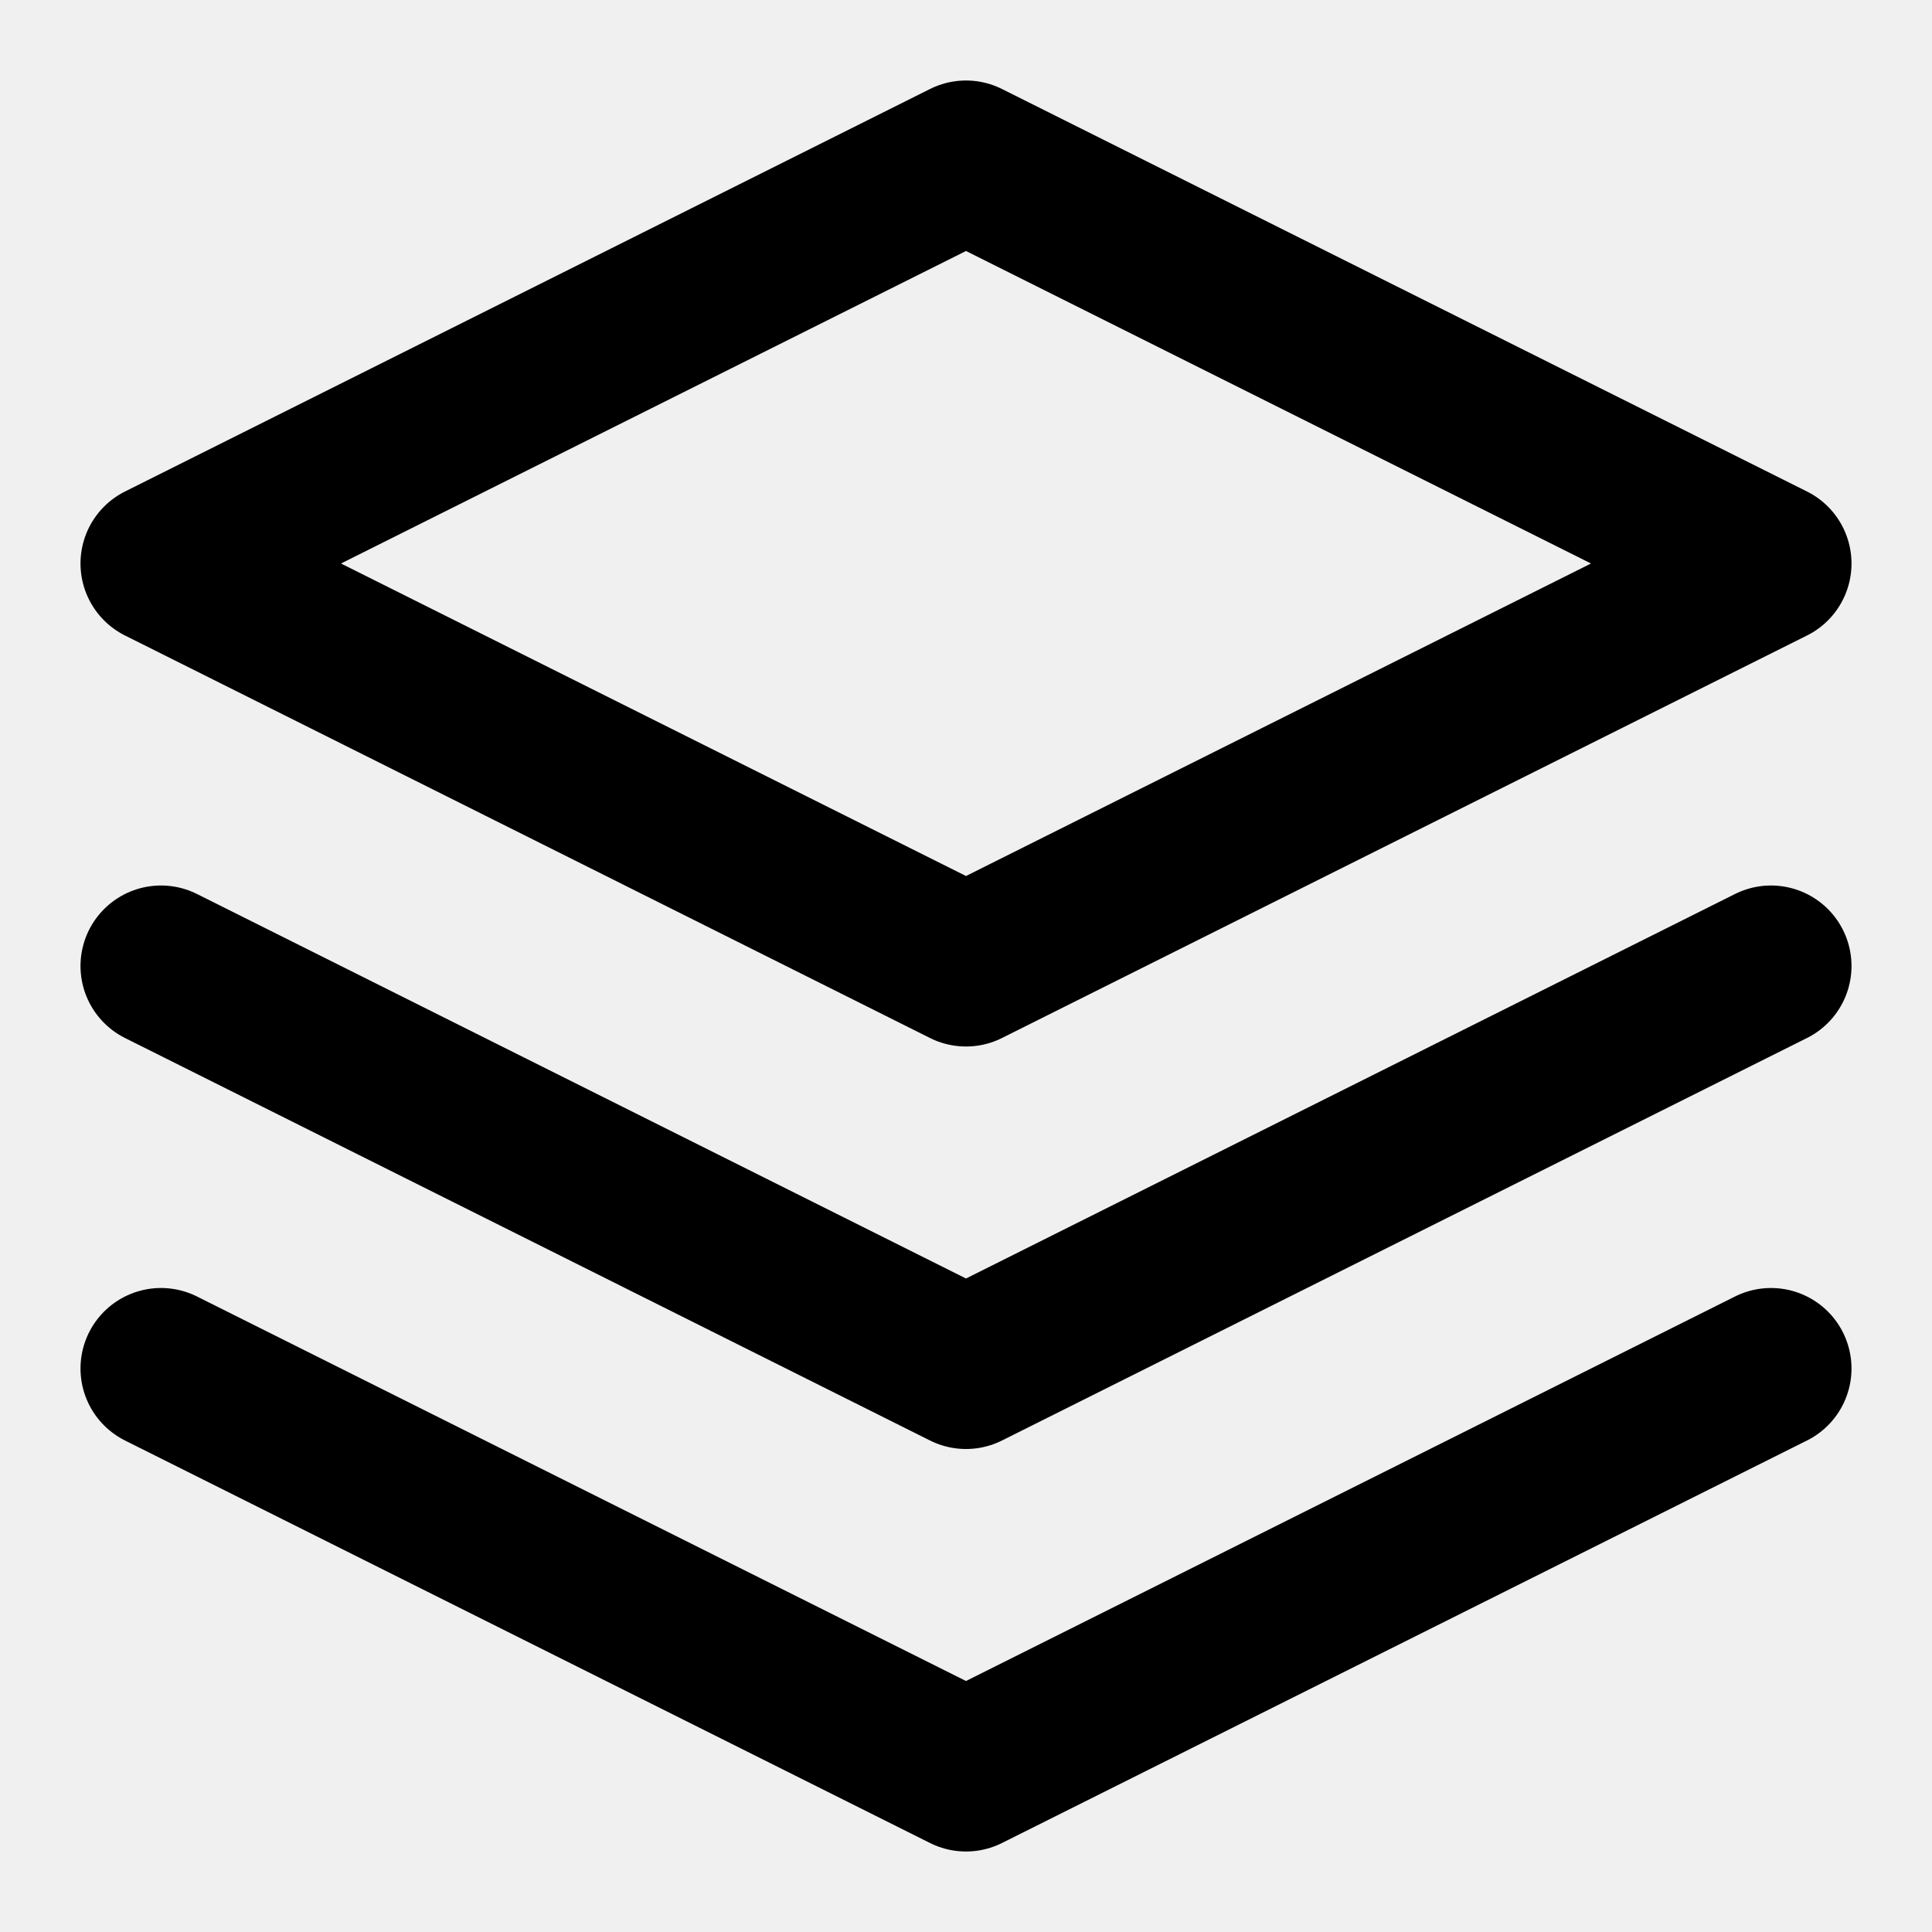
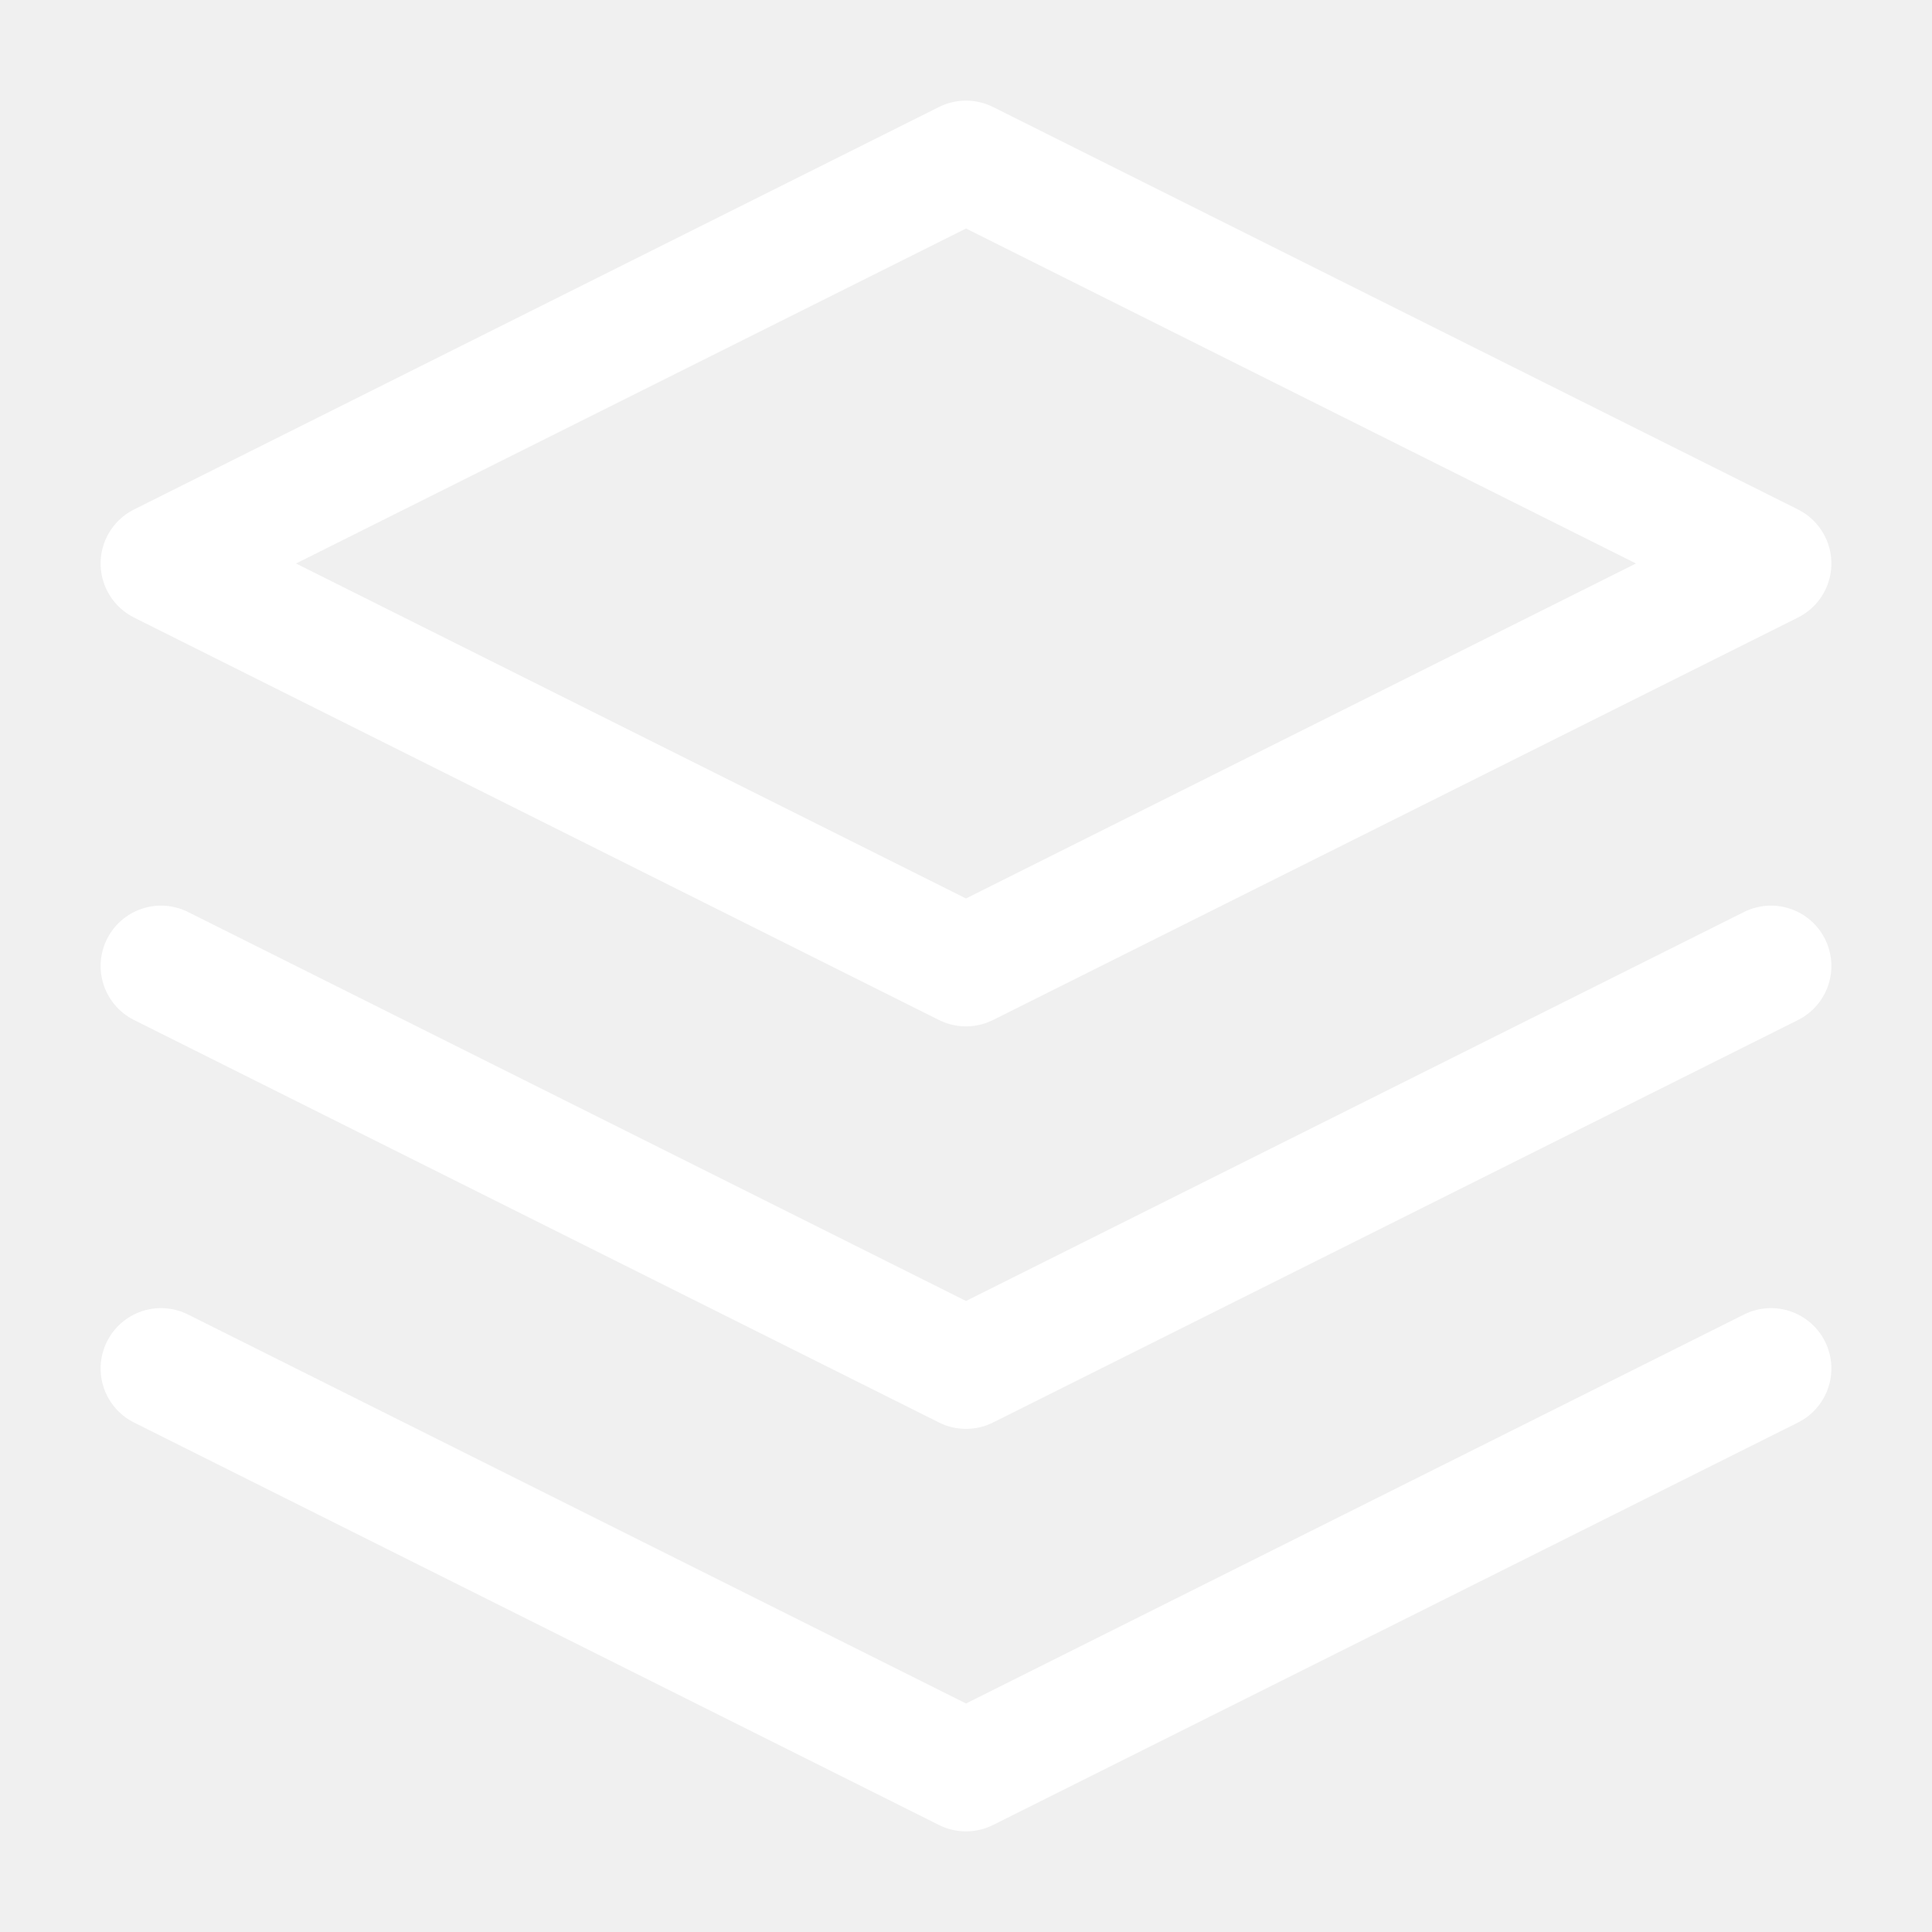
- <svg xmlns="http://www.w3.org/2000/svg" viewBox="0 0 24 24" fill="none" stroke="currentColor" stroke-width="2" stroke-linecap="round" stroke-linejoin="round">
-   <path d="M12 2L2 7l10 5 10-5-10-5zM2 17l10 5 10-5M2 12l10 5 10-5" />
+ <svg xmlns="http://www.w3.org/2000/svg" viewBox="0 0 24 24" fill="none" stroke="white" stroke-width="1.5" stroke-linecap="round" stroke-linejoin="round">
+   <polygon points="12 2 2 7 12 12 22 7 12 2" />
+   <polyline points="2 17 12 22 22 17" />
+   <polyline points="2 12 12 17 22 12" />
</svg>
